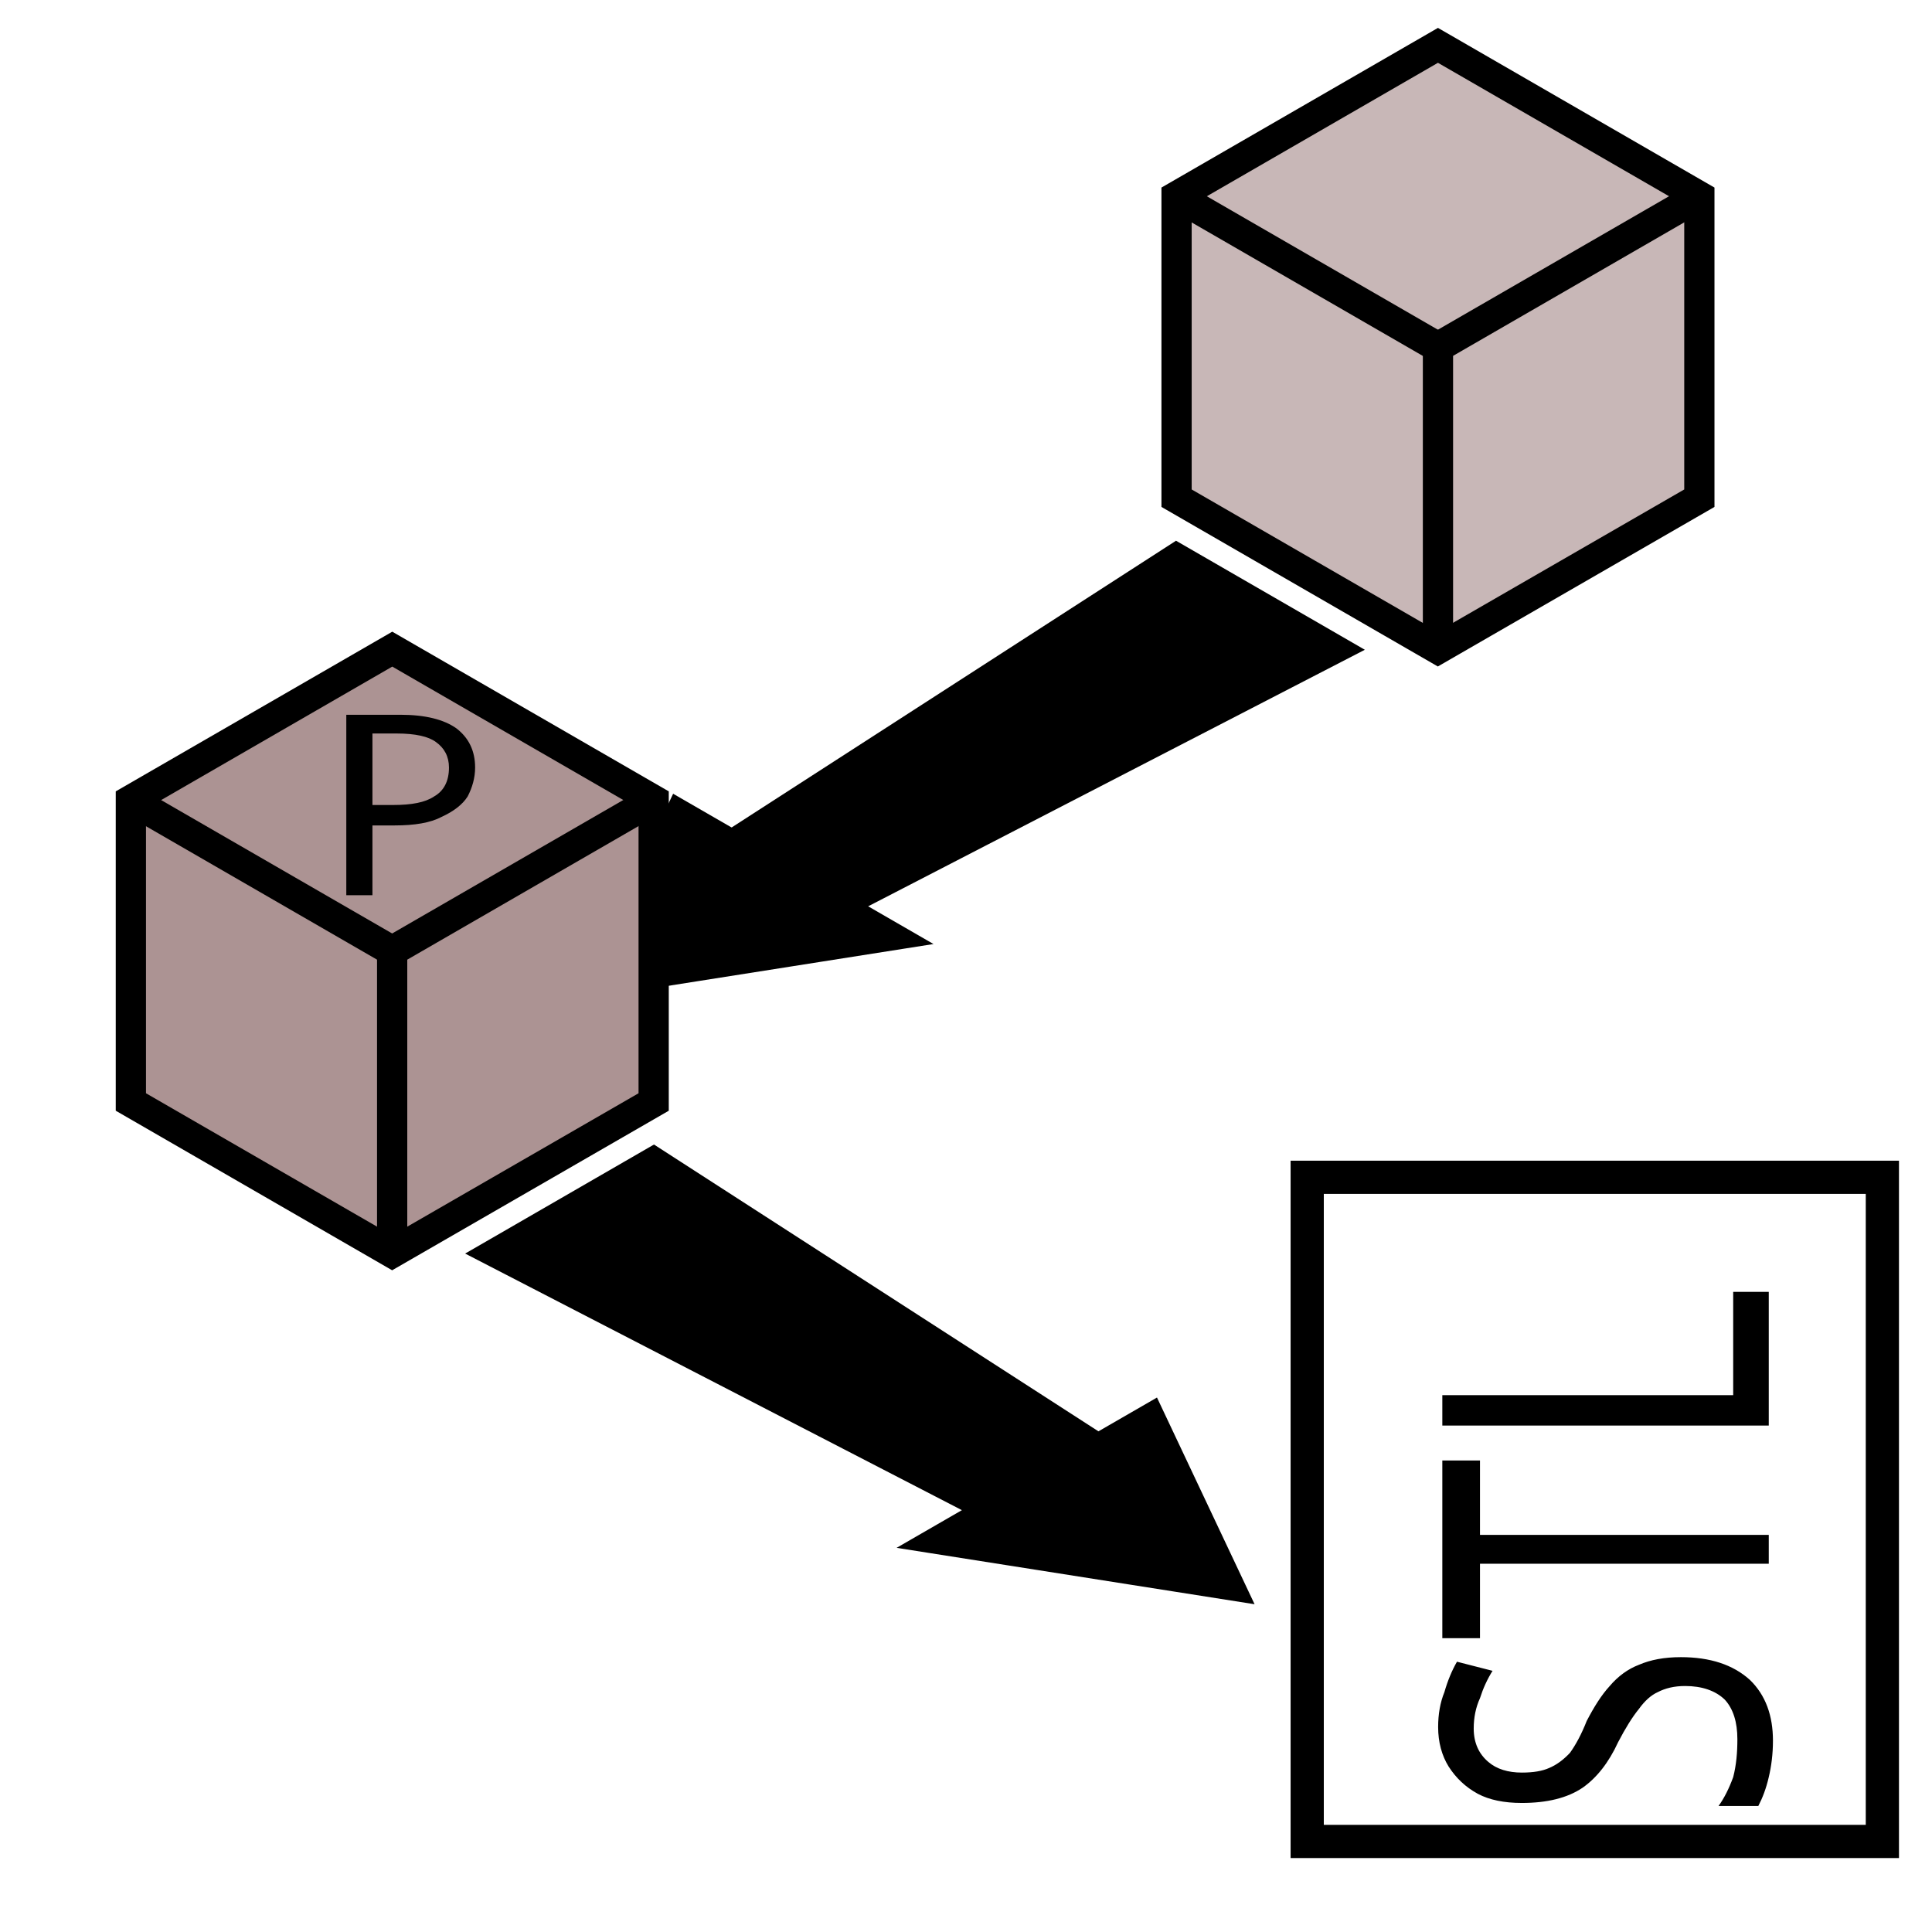
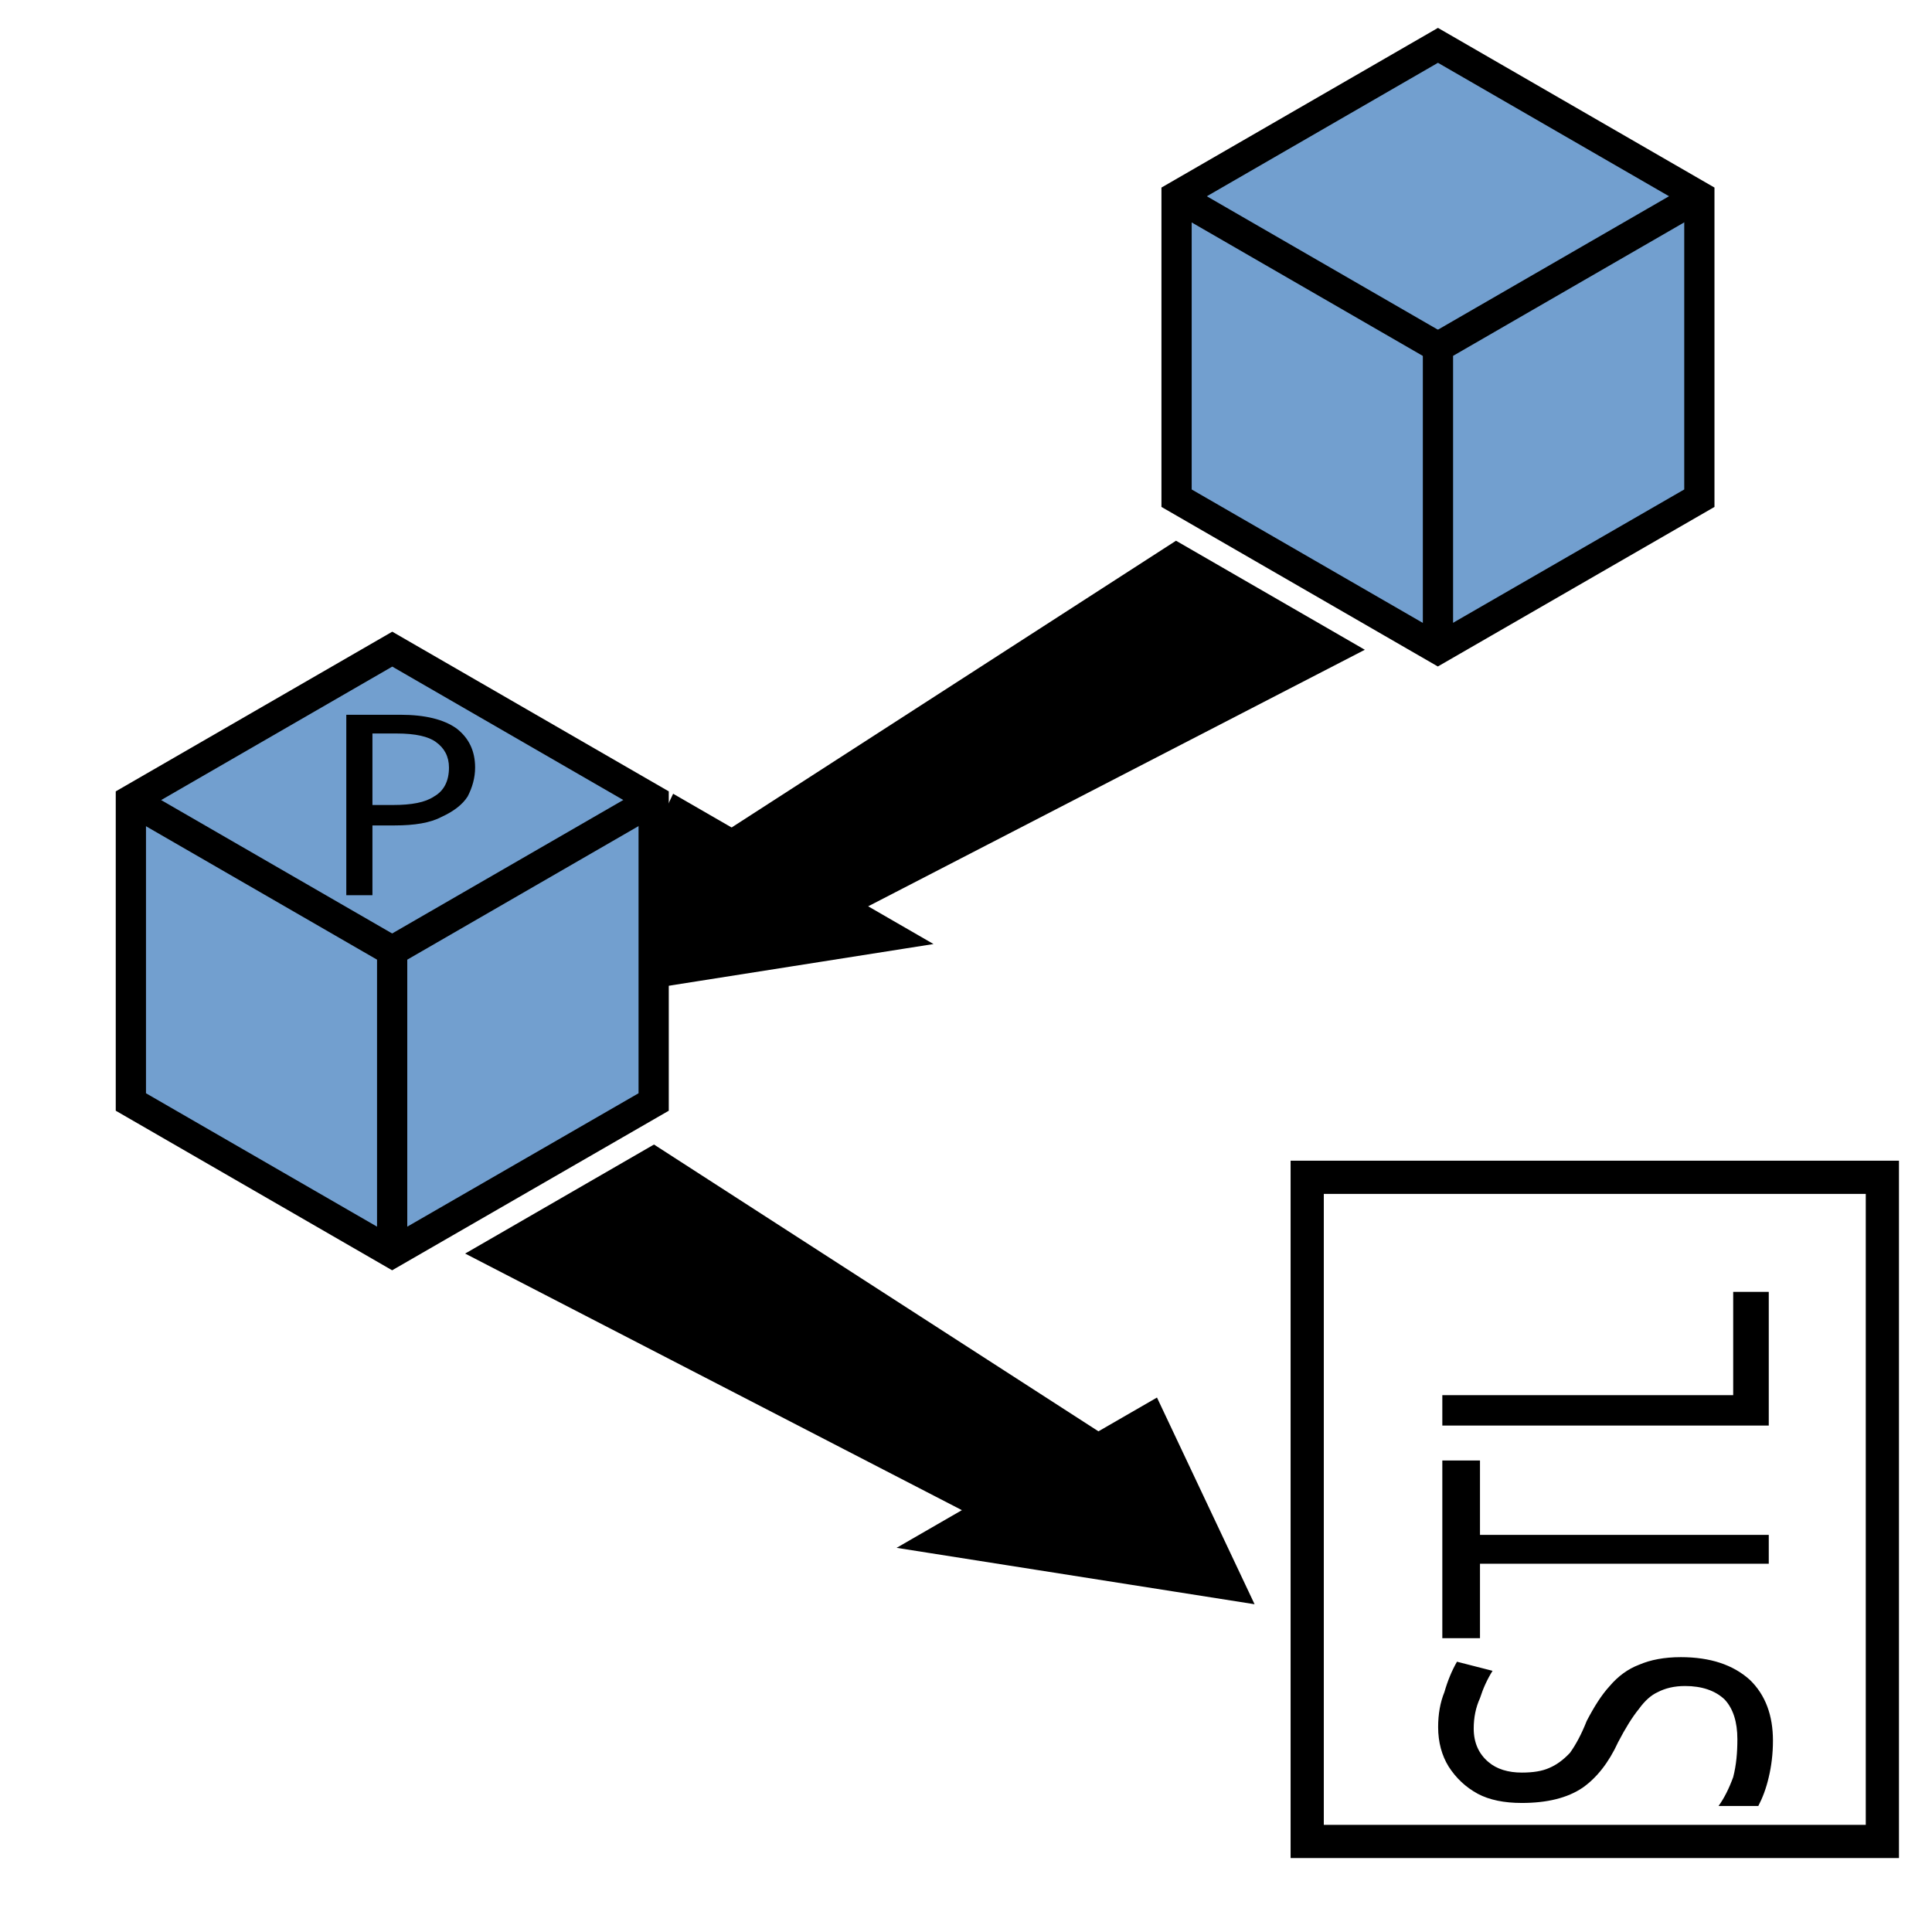
<svg xmlns="http://www.w3.org/2000/svg" width="64" height="64" viewBox="0 0 16.933 16.933" version="1.1" id="svg8">
  <defs id="defs2">
    </defs>
  <g id="layer1" transform="translate(0,-280.0666)">
-     <path style="fill:#c8b7b7;stroke:#000000;stroke-width:0.265px;stroke-linecap:butt;stroke-linejoin:miter;stroke-opacity:1" d="m 12.602,285.755 1.146,-0.661 1.146,-0.661 v -2.646 l -2.291,-1.323 -2.291,1.323 v 2.646 z" id="path2001" />
+     <path style="fill:#729fcf;stroke:#000000;stroke-width:0.265px;stroke-linecap:butt;stroke-linejoin:miter;stroke-opacity:1;fill-opacity:1" d="m 12.602,285.755 1.146,-0.661 1.146,-0.661 v -2.646 l -2.291,-1.323 -2.291,1.323 v 2.646 z" id="path2001" />
    <path style="fill:none;stroke:#000000;stroke-width:0.265px;stroke-linecap:butt;stroke-linejoin:miter;stroke-opacity:1" d="m 14.894,281.786 -2.291,1.323 v 2.646" id="path2003" />
    <path style="fill:none;stroke:#000000;stroke-width:0.265px;stroke-linecap:butt;stroke-linejoin:miter;stroke-opacity:1" d="m 12.602,283.109 -2.291,-1.323" id="path2005" />
    <path style="fill:#000000;stroke:#000000;stroke-width:0.265px;stroke-linecap:butt;stroke-linejoin:miter;stroke-opacity:1" d="m 10.311,284.961 1.375,0.794 -4.354,2.249 -0.917,-0.529 z" id="path4568" />
    <path style="fill:#000000;stroke:#000000;stroke-width:0.265px;stroke-linecap:butt;stroke-linejoin:miter;stroke-opacity:1" d="m 5.958,287.21 1.833,1.058 -2.52,0.397 z" id="path4572" />
-     <path style="fill:#ac9393;stroke:#000000;stroke-width:0.265px;stroke-linecap:butt;stroke-linejoin:miter;stroke-opacity:1" d="m 3.437,291.047 1.146,-0.661 1.146,-0.661 v -2.646 l -2.291,-1.323 -2.291,1.323 v 2.646 z" id="path2001-2" />
+     <path style="fill:#729fcf;stroke:#000000;stroke-width:0.265px;stroke-linecap:butt;stroke-linejoin:miter;stroke-opacity:1;fill-opacity:1" d="m 3.437,291.047 1.146,-0.661 1.146,-0.661 v -2.646 l -2.291,-1.323 -2.291,1.323 v 2.646 z" id="path2001-2" />
    <path style="fill:none;stroke:#000000;stroke-width:0.265px;stroke-linecap:butt;stroke-linejoin:miter;stroke-opacity:1" d="m 5.728,287.078 -2.291,1.323 v 2.646" id="path2003-0" />
    <path style="fill:none;stroke:#000000;stroke-width:0.265px;stroke-linecap:butt;stroke-linejoin:miter;stroke-opacity:1" d="m 3.437,288.401 -2.291,-1.323" id="path2005-3" />
    <text xml:space="preserve" style="font-style:normal;font-weight:normal;font-size:2.325px;line-height:1.25;font-family:sans-serif;letter-spacing:0px;word-spacing:0px;fill:#000000;fill-opacity:1;stroke:none;stroke-width:0.058" x="2.679" y="301.493" id="text2151" transform="scale(1.047165,0.9549595)">
      <tspan id="tspan2149" x="2.679" y="301.493" style="stroke-width:0.058">P</tspan>
    </text>
    <path style="fill:#000000;stroke:#000000;stroke-width:0.265px;stroke-linecap:butt;stroke-linejoin:miter;stroke-opacity:1" d="m 5.728,290.253 -1.375,0.794 4.354,2.249 0.917,-0.529 z" id="path4568-8" />
    <path style="fill:#000000;stroke:#000000;stroke-width:0.265px;stroke-linecap:butt;stroke-linejoin:miter;stroke-opacity:1" d="m 10.082,292.502 -1.833,1.058 2.52,0.397 z" id="path4572-1" />
    <path style="fill:none;stroke:#000000;stroke-width:0.291px;stroke-linecap:butt;stroke-linejoin:miter;stroke-opacity:1" d="m 11.457,295.915 v -5.53 h 5.041 v 5.821 h -5.041 z" id="path4912" />
    <text xml:space="preserve" style="font-style:normal;font-weight:normal;font-size:3.399px;line-height:1.25;font-family:sans-serif;letter-spacing:0px;word-spacing:0px;fill:#000000;fill-opacity:1;stroke:none;stroke-width:0.085" x="-347.491" y="13.207" id="text4961" transform="matrix(0,-0.8519376,1.173795,0,0,0)">
      <tspan id="tspan4959" x="-347.491" y="13.207" style="stroke-width:0.085">STL</tspan>
      <tspan x="-347.491" y="17.456" style="stroke-width:0.085" id="tspan4963" />
    </text>
  </g>
</svg>
